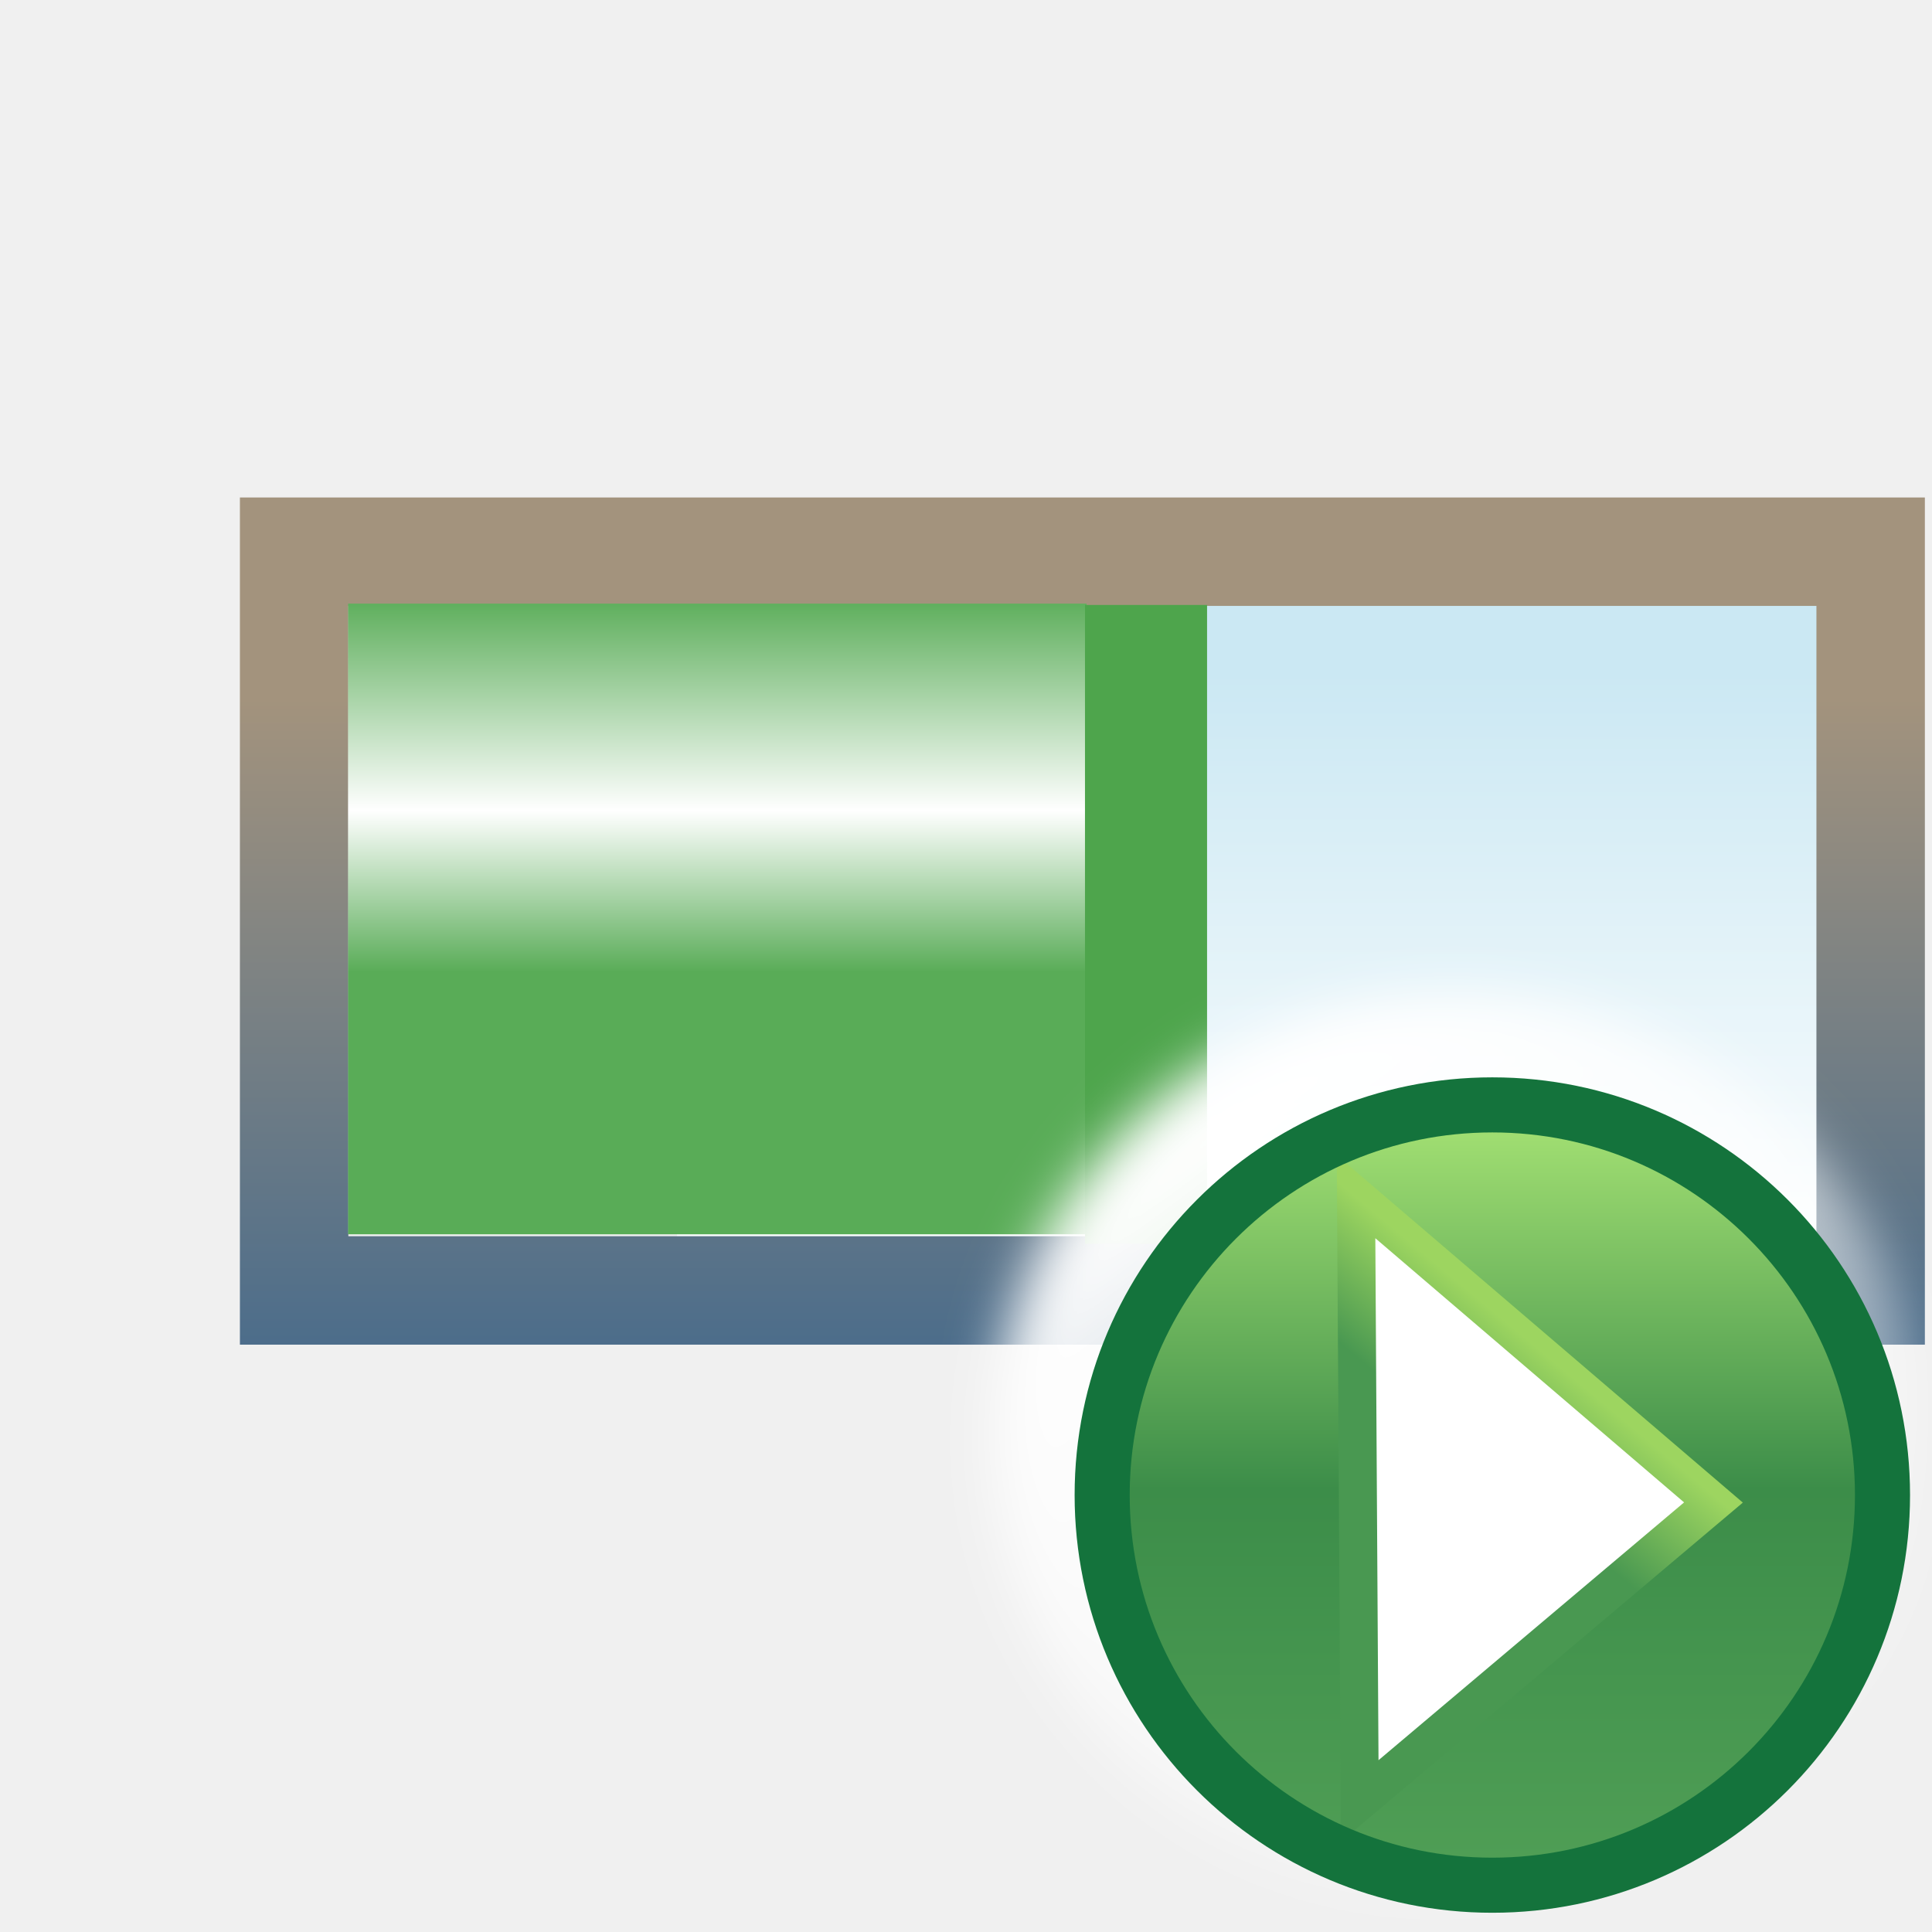
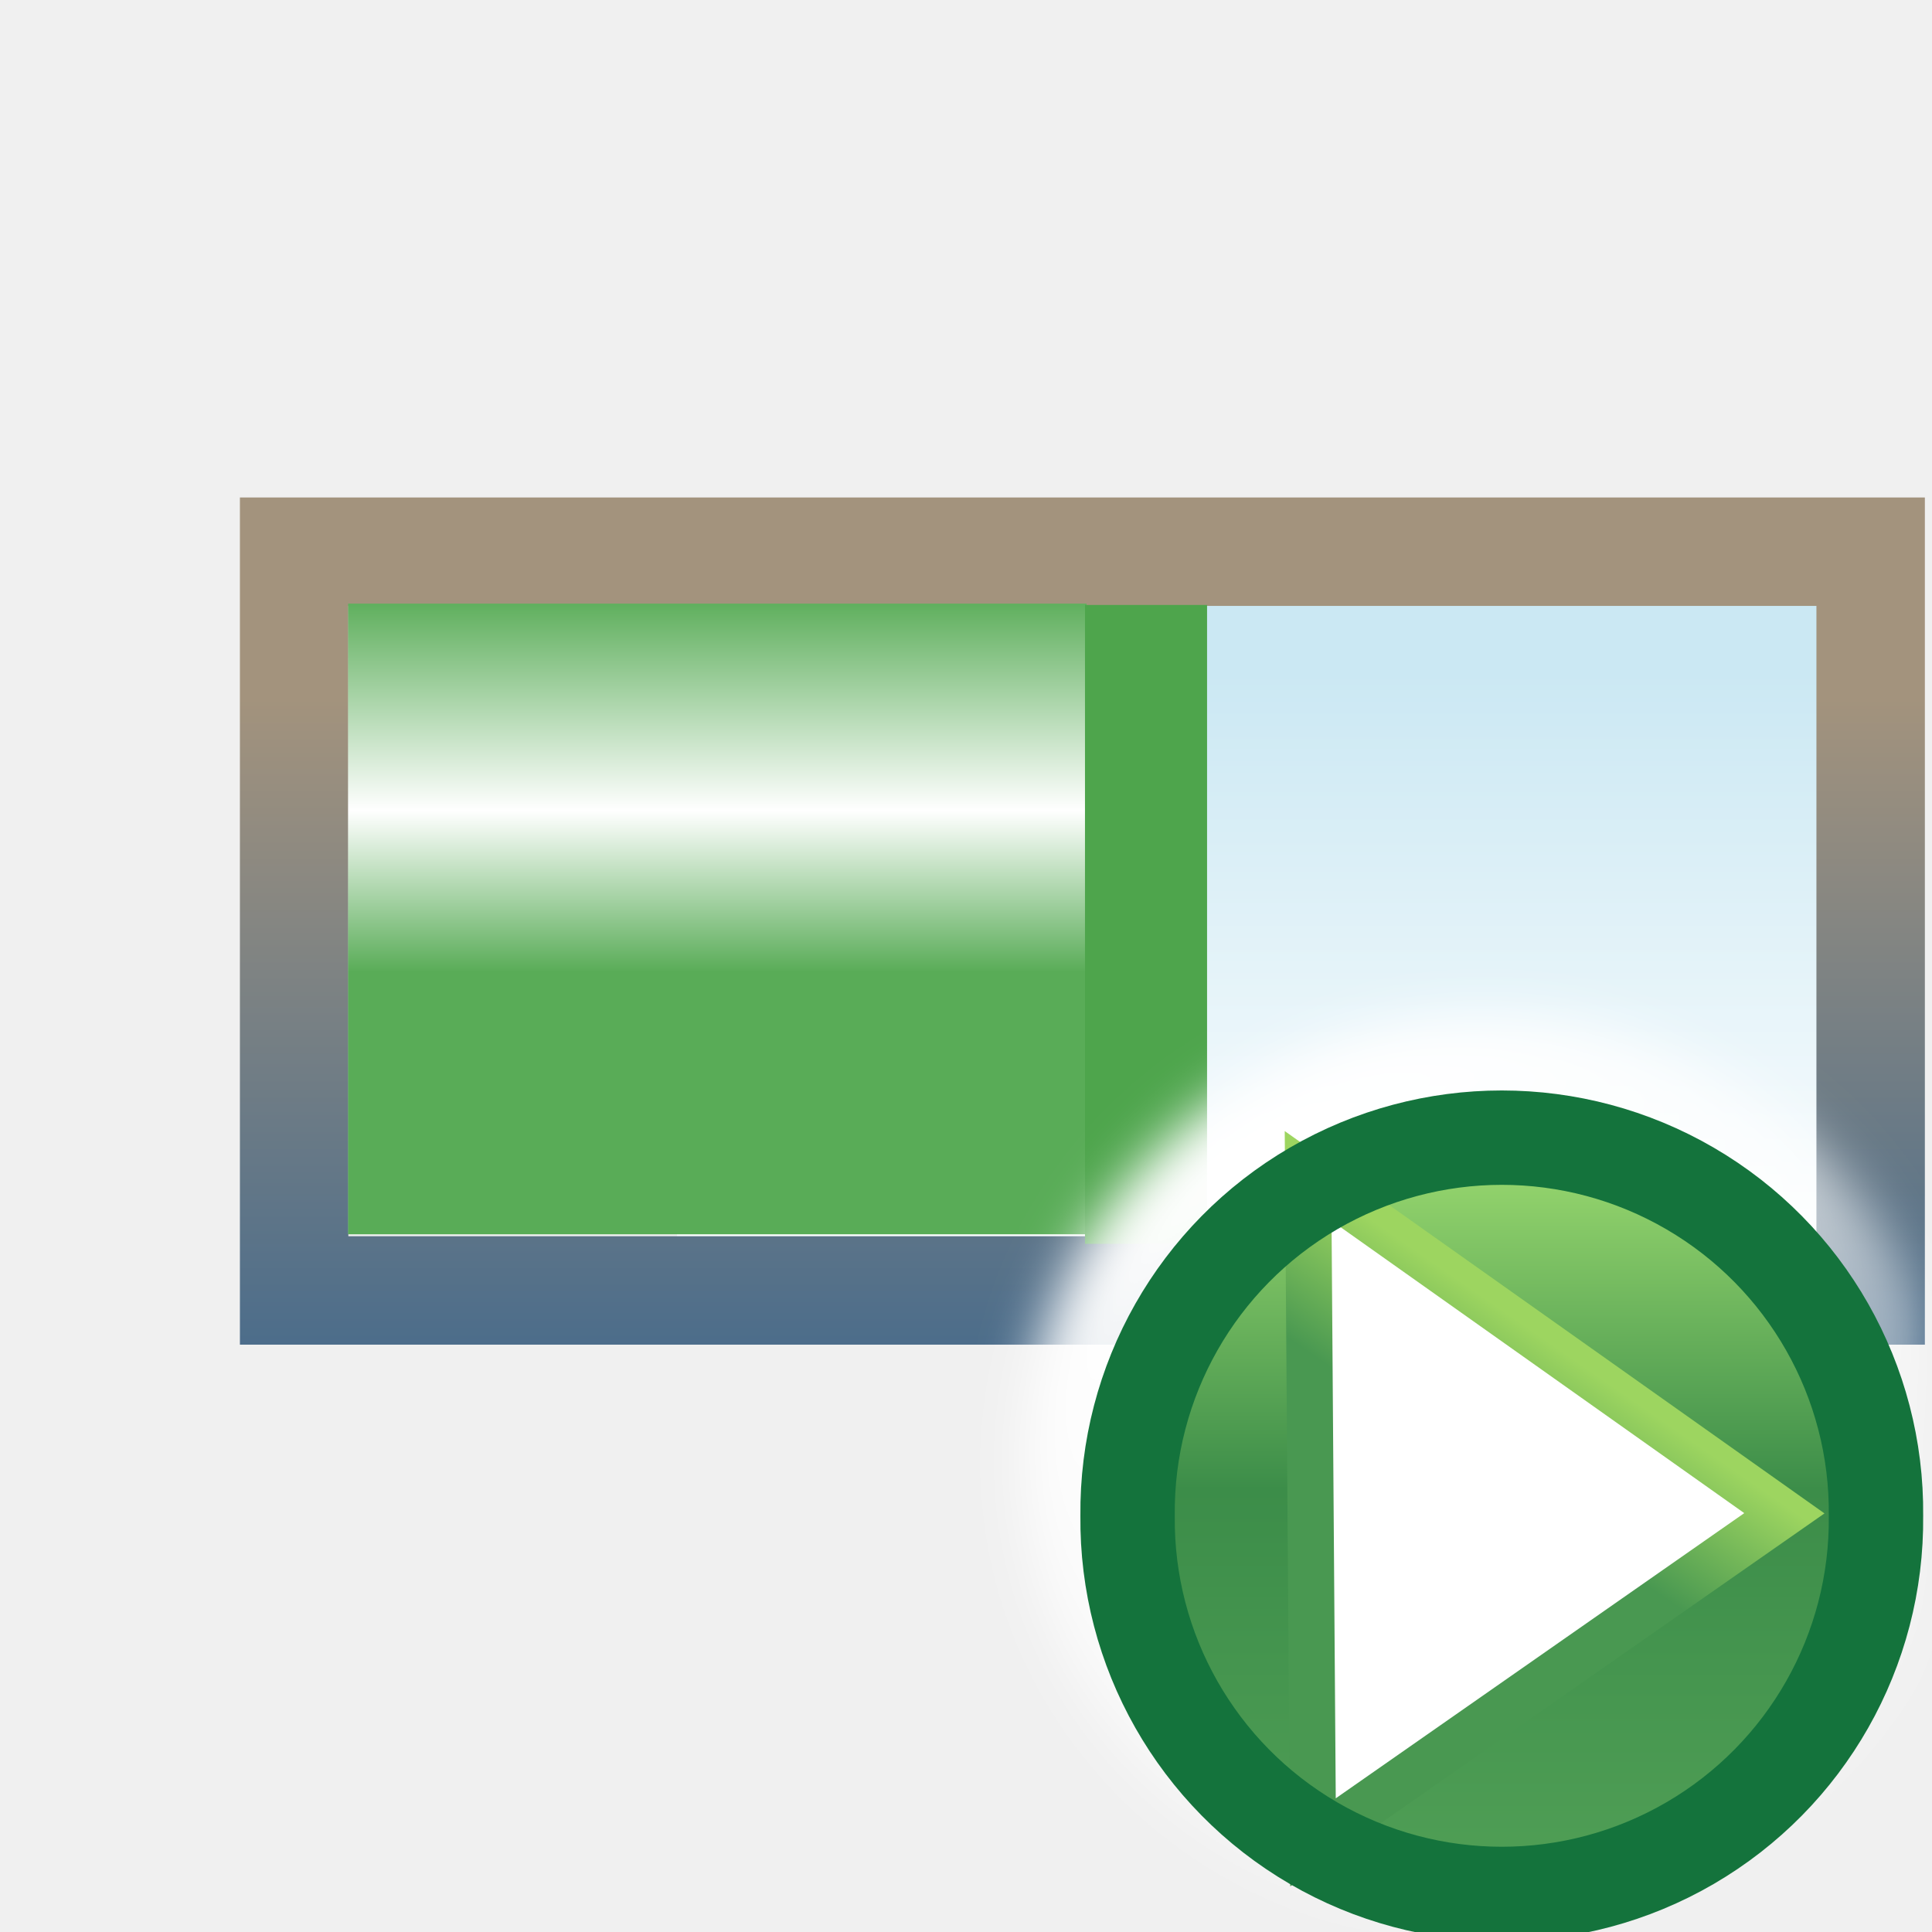
<svg xmlns="http://www.w3.org/2000/svg" xmlns:xlink="http://www.w3.org/1999/xlink" width="16" height="16" id="svg2" version="1.1">
  <defs id="defs4">
    <linearGradient id="linearGradient14965">
      <stop style="stop-color:#ffffff;stop-opacity:1;" offset="0" id="stop14967" />
      <stop style="stop-color:#ffffff;stop-opacity:0;" offset="1" id="stop14969" />
    </linearGradient>
    <linearGradient id="linearGradient14957">
      <stop style="stop-color:#ffffff;stop-opacity:1;" offset="0" id="stop14959" />
      <stop style="stop-color:#ffffff;stop-opacity:0;" offset="1" id="stop14961" />
    </linearGradient>
    <linearGradient xlink:href="#linearGradient3811-3" id="linearGradient3825-6" gradientUnits="userSpaceOnUse" gradientTransform="matrix(1.048309,0,0,1.147826,-0.4610939,1033.888)" x1="10.268" y1="15.621" x2="10.268" y2="20.042" />
    <linearGradient id="linearGradient3811-3">
      <stop style="stop-color:#cbe8f3;stop-opacity:1;" offset="0" id="stop3813-8" />
      <stop style="stop-color:#ffffff;stop-opacity:1;" offset="1" id="stop3815-06" />
    </linearGradient>
    <linearGradient xlink:href="#linearGradient3787-7" id="linearGradient3827-9" gradientUnits="userSpaceOnUse" gradientTransform="matrix(0.9872051,0,0,1.007736,0.0679531,1044.302)" x1="9.843" y1="7.666" x2="9.843" y2="15.08" />
    <linearGradient id="linearGradient3787-7">
      <stop style="stop-color:#a3937d;stop-opacity:1;" offset="0" id="stop3789-1" />
      <stop style="stop-color:#2a5e90;stop-opacity:1;" offset="1" id="stop3791-6" />
    </linearGradient>
    <linearGradient xlink:href="#linearGradient3797-2" id="linearGradient3829-3" gradientUnits="userSpaceOnUse" x1="8.08" y1="17.936" x2="8.08" y2="14.813" />
    <linearGradient id="linearGradient3797-2">
      <stop style="stop-color:#59ac57;stop-opacity:1;" offset="0" id="stop3799-6" />
      <stop id="stop3805-4" offset="0.428" style="stop-color:#ffffff;stop-opacity:1;" />
      <stop style="stop-color:#59ac57;stop-opacity:1;" offset="1" id="stop3801-9" />
    </linearGradient>
    <linearGradient id="linearGradient10798-1-9-3-7-1-15-1-7-6-1">
      <stop id="stop10800-5-2-1-8-2-8-1-7-3-7" offset="0" style="stop-color:#e17673;stop-opacity:1;" />
      <stop style="stop-color:#d04046;stop-opacity:1;" offset="0.5" id="stop10806-6-8-5-3-2-95-0-5-4-8" />
      <stop id="stop10802-1-5-3-0-2-0-9-8-4-3" offset="1" style="stop-color:#e17673;stop-opacity:1;" />
    </linearGradient>
    <linearGradient id="linearGradient10798-1-9-3-7-1-15-1-7-6-1-4">
      <stop style="stop-color:#4f9e55;stop-opacity:1" offset="0" id="stop10800-5-2-1-8-2-8-1-7-3-7-37" />
      <stop id="stop10806-6-8-5-3-2-95-0-5-4-8-8" offset="0.5" style="stop-color:#3c8d49;stop-opacity:1;" />
      <stop style="stop-color:#a4e173;stop-opacity:1;" offset="1" id="stop10802-1-5-3-0-2-0-9-8-4-3-7" />
    </linearGradient>
    <linearGradient id="linearGradient7592-0-5-5">
      <stop id="stop7594-8-9-0" offset="0" style="stop-color:#b08319;stop-opacity:1" />
      <stop id="stop7596-5-6-6" offset="1" style="stop-color:#9a680f;stop-opacity:1" />
    </linearGradient>
    <linearGradient id="linearGradient9276">
      <stop id="stop9278" offset="0" style="stop-color:#9dd560;stop-opacity:1" />
      <stop id="stop9280" offset="1" style="stop-color:#499851;stop-opacity:1" />
    </linearGradient>
    <linearGradient id="linearGradient9321">
      <stop id="stop9323" offset="0" style="stop-color:#ffffff;stop-opacity:1;" />
      <stop id="stop9325" offset="1" style="stop-color:#ffffff;stop-opacity:0;" />
    </linearGradient>
    <linearGradient id="linearGradient9329">
      <stop id="stop9331" offset="0" style="stop-color:#f8d060;stop-opacity:1" />
      <stop style="stop-color:#f8e898;stop-opacity:1" offset="0.5" id="stop9337" />
      <stop id="stop9333" offset="1" style="stop-color:#f8f8e8;stop-opacity:1" />
    </linearGradient>
    <linearGradient xlink:href="#linearGradient10798-1-9-3-7-1-15-1-7-6-1-4" id="linearGradient14169" gradientUnits="userSpaceOnUse" x1="388.637" y1="478.188" x2="388.637" y2="457.955" />
    <linearGradient xlink:href="#linearGradient9276" id="linearGradient14178" gradientUnits="userSpaceOnUse" x1="16.966" y1="1054.691" x2="15.634" y2="1056.289" gradientTransform="matrix(0.3997648,0,0,0.3997648,5.328373,624.8684)" />
    <radialGradient xlink:href="#linearGradient9321" id="radialGradient14183" gradientUnits="userSpaceOnUse" gradientTransform="matrix(0.7725788,-1.3315319e-7,1.3315322e-7,0.772579,89.45722,108.4369)" cx="390.439" cy="472.668" fx="390.439" fy="472.668" r="10.625" />
    <linearGradient xlink:href="#linearGradient14965" id="linearGradient14973" x1="10.641" y1="10.601" x2="14.258" y2="15.284" gradientUnits="userSpaceOnUse" />
    <linearGradient xlink:href="#linearGradient14965" id="linearGradient14981" gradientUnits="userSpaceOnUse" x1="10.641" y1="10.601" x2="14.258" y2="15.284" />
    <linearGradient xlink:href="#linearGradient10798-1-9-3-7-1-15-1-7-6-1-4" id="linearGradient14983" gradientUnits="userSpaceOnUse" x1="388.637" y1="478.188" x2="388.637" y2="457.955" />
-     <linearGradient xlink:href="#linearGradient9276" id="linearGradient14985" gradientUnits="userSpaceOnUse" gradientTransform="matrix(0.3997648,0,0,0.3997648,5.328373,624.8684)" x1="16.966" y1="1054.691" x2="15.634" y2="1056.289" />
+     <linearGradient xlink:href="#linearGradient9276" id="linearGradient14985" gradientUnits="userSpaceOnUse" gradientTransform="matrix(0.5328294,0,0,0.4409599,3.13535,581.3801)" x1="16.966" y1="1054.691" x2="15.634" y2="1056.289" />
    <filter id="filter3817">
      <feGaussianBlur stdDeviation="0.157" id="feGaussianBlur3819" />
    </filter>
  </defs>
  <g id="layer1" transform="translate(0,-1036.362)">
    <g id="g3969">
      <g transform="translate(-0.06313449,-9.885108)" id="g3819">
        <rect style="fill:url(#linearGradient3825-6);fill-opacity:1;stroke:none" id="rect3809" width="9.688" height="5.893" x="5.67" y="1051.023" />
        <rect style="fill:none;stroke:url(#linearGradient3827-9);stroke-width:0.898;stroke-miterlimit:4;stroke-opacity:1;stroke-dasharray:none" id="rect3017" width="13.056" height="6.118" x="2.499" y="1050.816" />
        <rect style="fill:url(#linearGradient3829-3);fill-opacity:1;stroke:none" id="rect3795" width="6.116" height="5.223" x="2.946" y="14.884" transform="translate(0,1036.362)" />
        <path style="fill:none;stroke:#4ea54c;stroke-width:1.011px;stroke-linecap:butt;stroke-linejoin:miter;stroke-opacity:1" d="m 9.554,1051.257 0,5.291" id="path3807" />
      </g>
      <g id="g14975" transform="matrix(1.221053,0,0,1.221053,-2.129295,-230.3639)">
-         <path transform="matrix(1.13866,0,0,1.103471,-2.228216,1033.428)" d="m 14.931,12.48 a 2.762,2.762 0 1 1 -5.524,0 2.762,2.762 0 1 1 5.524,0 z" id="path14185" style="fill:url(#linearGradient14981);fill-opacity:1;stroke:none;filter:url(#filter3817)" />
+         <path transform="matrix(1.13866,0,0,1.103471,-2.023474,1033.581)" d="m 14.931,12.48 a 2.762,2.762 0 1 1 -5.524,0 2.762,2.762 0 1 1 5.524,0 z" id="path14185" style="fill:url(#linearGradient14981);fill-opacity:1;stroke:none;filter:url(#filter3817)" />
        <path style="fill:url(#linearGradient14983);fill-opacity:1;stroke:none;display:inline" id="path10796-2-6-0" d="m 398.75,468.237 c 0,5.868 -4.757,10.625 -10.625,10.625 -5.868,0 -10.625,-4.757 -10.625,-10.625 0,-5.868 4.757,-10.625 10.625,-10.625 5.868,0 10.625,4.757 10.625,10.625 z" transform="matrix(0.2490563,0,0,0.2490563,-84.7997,930.9271)" />
-         <path id="path8117" d="m 10.941,1045.521 2.424,2.074 -2.399,2.024 z" style="fill:#ffffff;fill-opacity:1;stroke:url(#linearGradient14985);stroke-width:0.258;stroke-miterlimit:4;stroke-opacity:1;stroke-dasharray:none;display:inline" />
-         <path style="fill:none;stroke:#14733c;stroke-width:1.5;stroke-linecap:round;stroke-linejoin:round;stroke-miterlimit:4;stroke-opacity:1;stroke-dasharray:none;stroke-dashoffset:0;display:inline" id="path10796-2-6-0-5" d="m 398.75,468.237 c 0,5.868 -4.757,10.625 -10.625,10.625 -5.868,0 -10.625,-4.757 -10.625,-10.625 0,-5.868 4.757,-10.625 10.625,-10.625 5.868,0 10.625,4.757 10.625,10.625 z" transform="matrix(0.2490563,0,0,0.2490563,-84.7997,930.9271)" />
+         <path id="path8117" d="m 10.616,1045.38 3.23,2.288 -3.197,2.232 z" style="fill:#ffffff;fill-opacity:1;stroke:url(#linearGradient14985);stroke-width:0.313;stroke-miterlimit:4;stroke-opacity:1;stroke-dasharray:none;display:inline" />
+         <path style="fill:none;stroke:#14733c;stroke-width:2.291;stroke-linecap:round;stroke-linejoin:round;stroke-miterlimit:4;stroke-opacity:1;stroke-dasharray:none;stroke-dashoffset:0;display:inline" id="path10796-2-6-0-5" d="m 397.209,468.237 a 9.084,9.084 0 1 1 -18.167,0 9.084,9.084 0 1 1 18.167,0 z" transform="matrix(0.2794004,0,0,0.2794004,-96.51302,916.8596)" />
      </g>
    </g>
  </g>
</svg>
